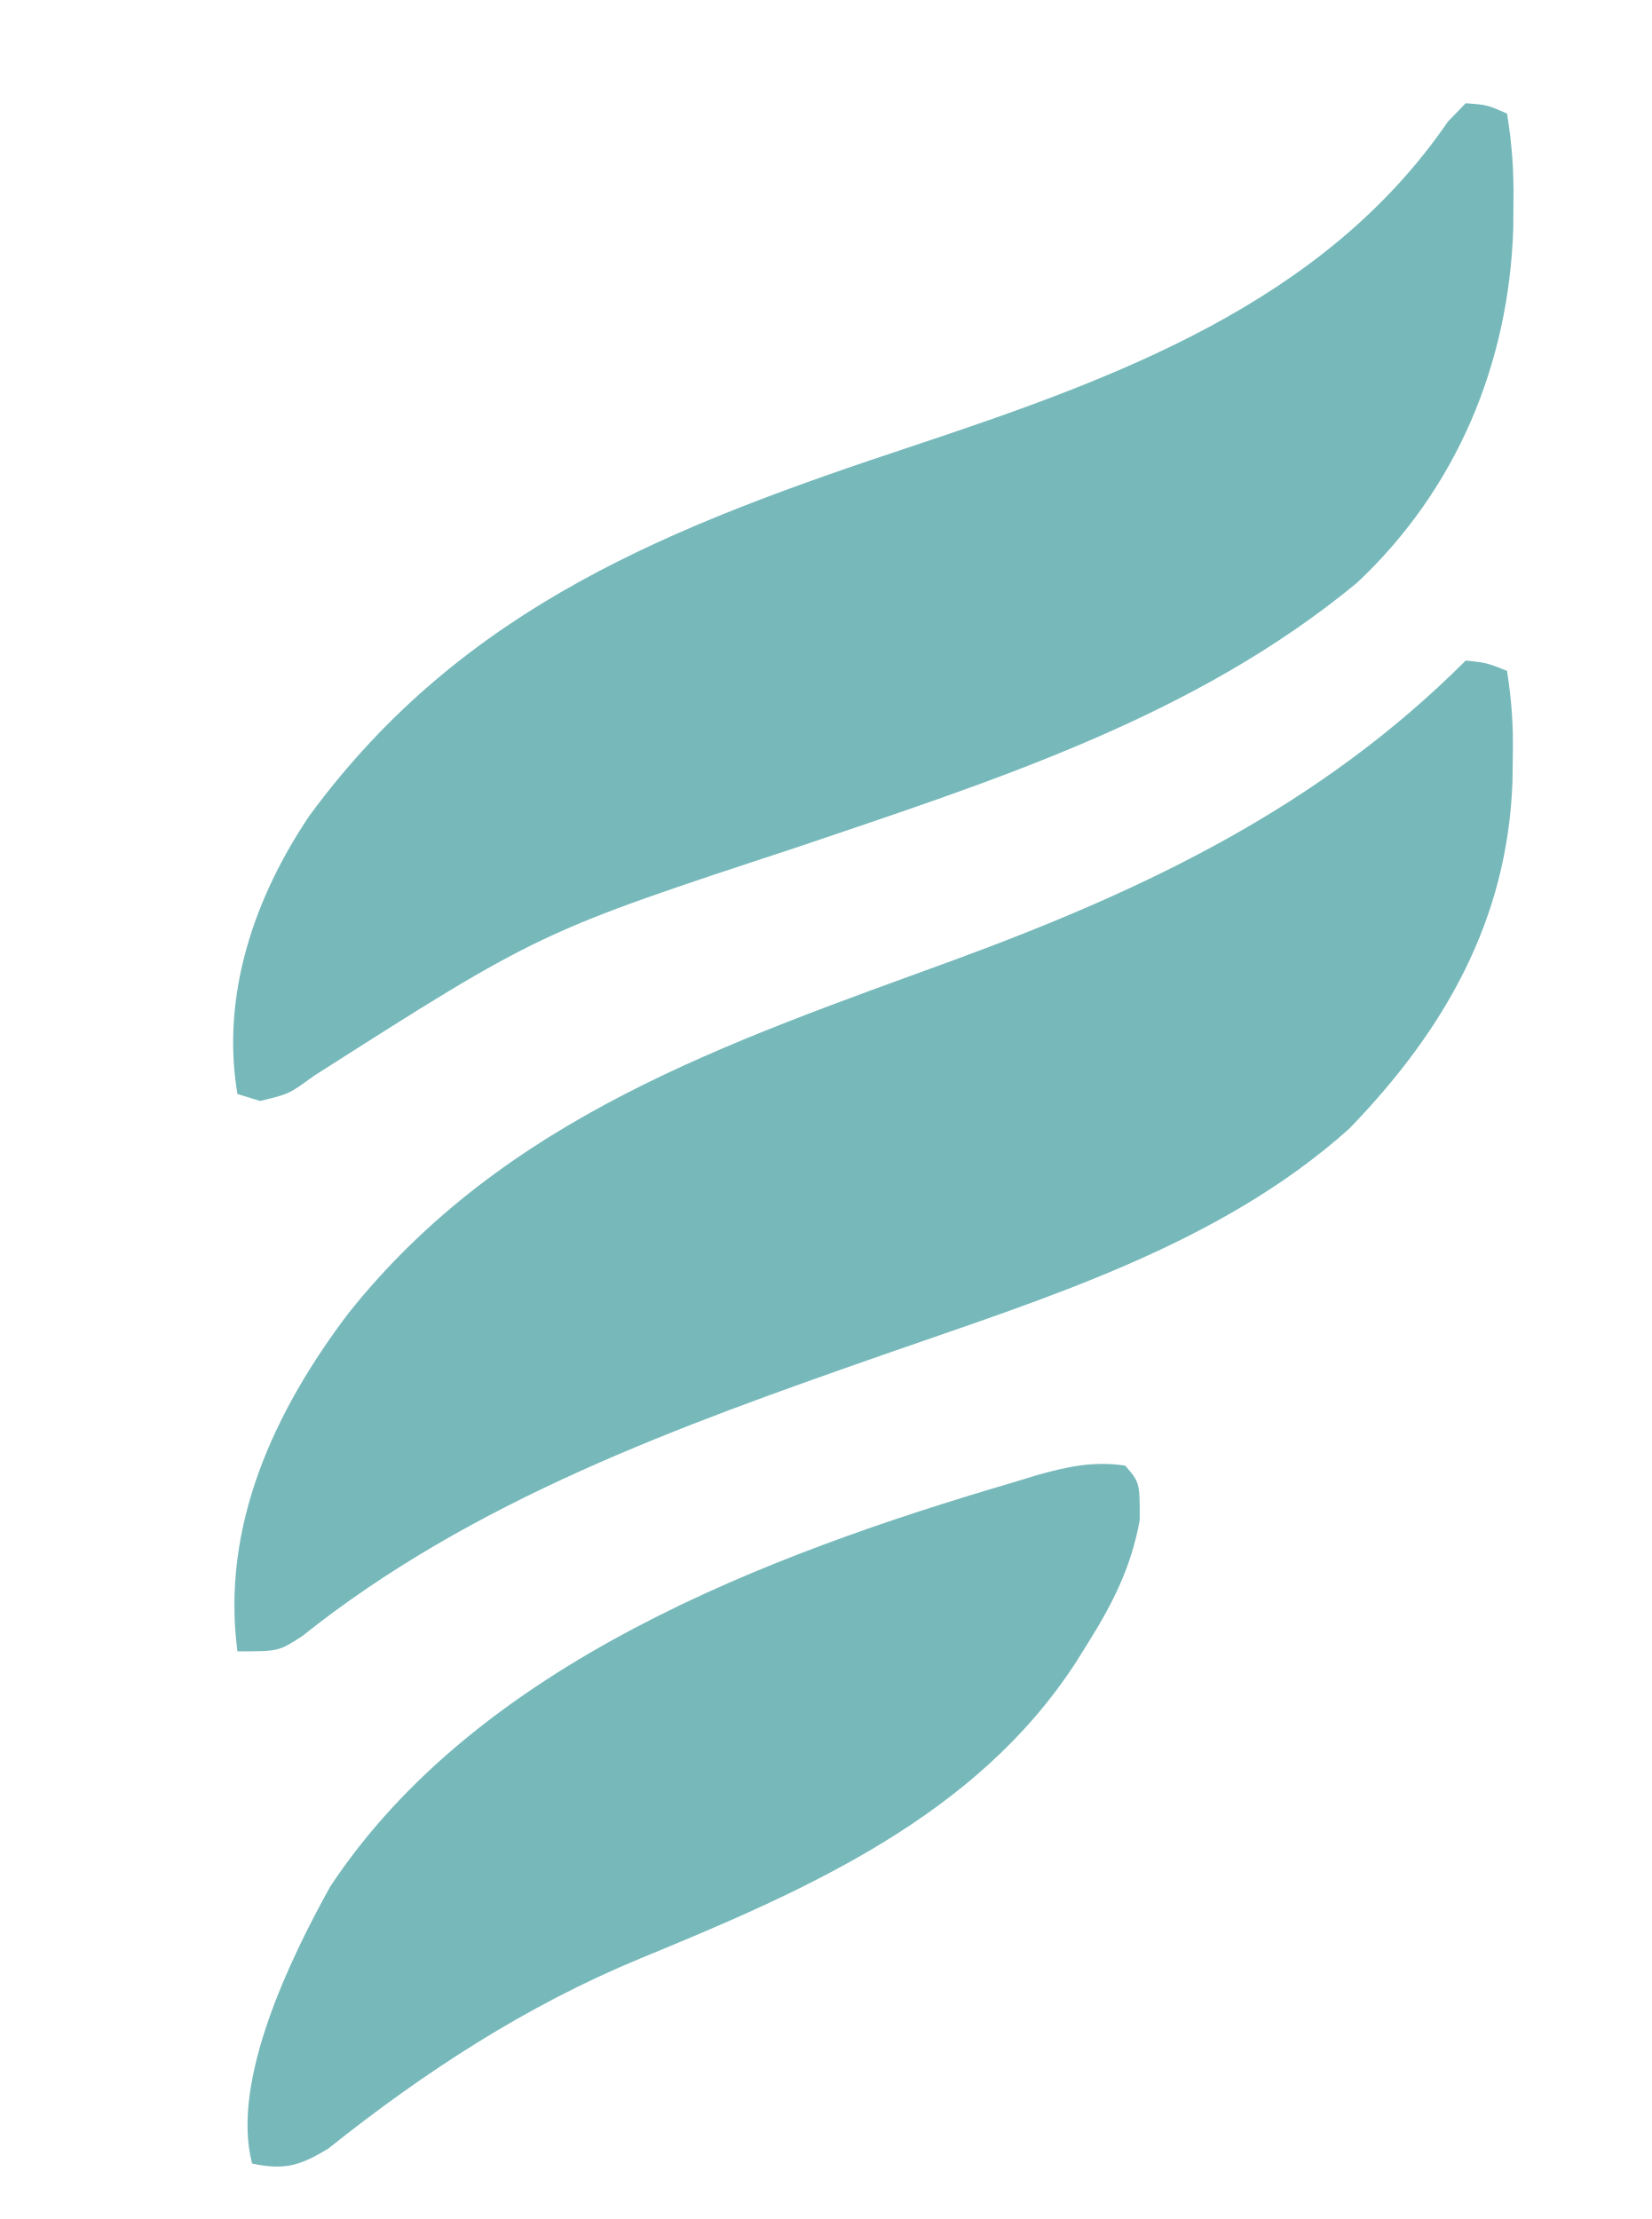
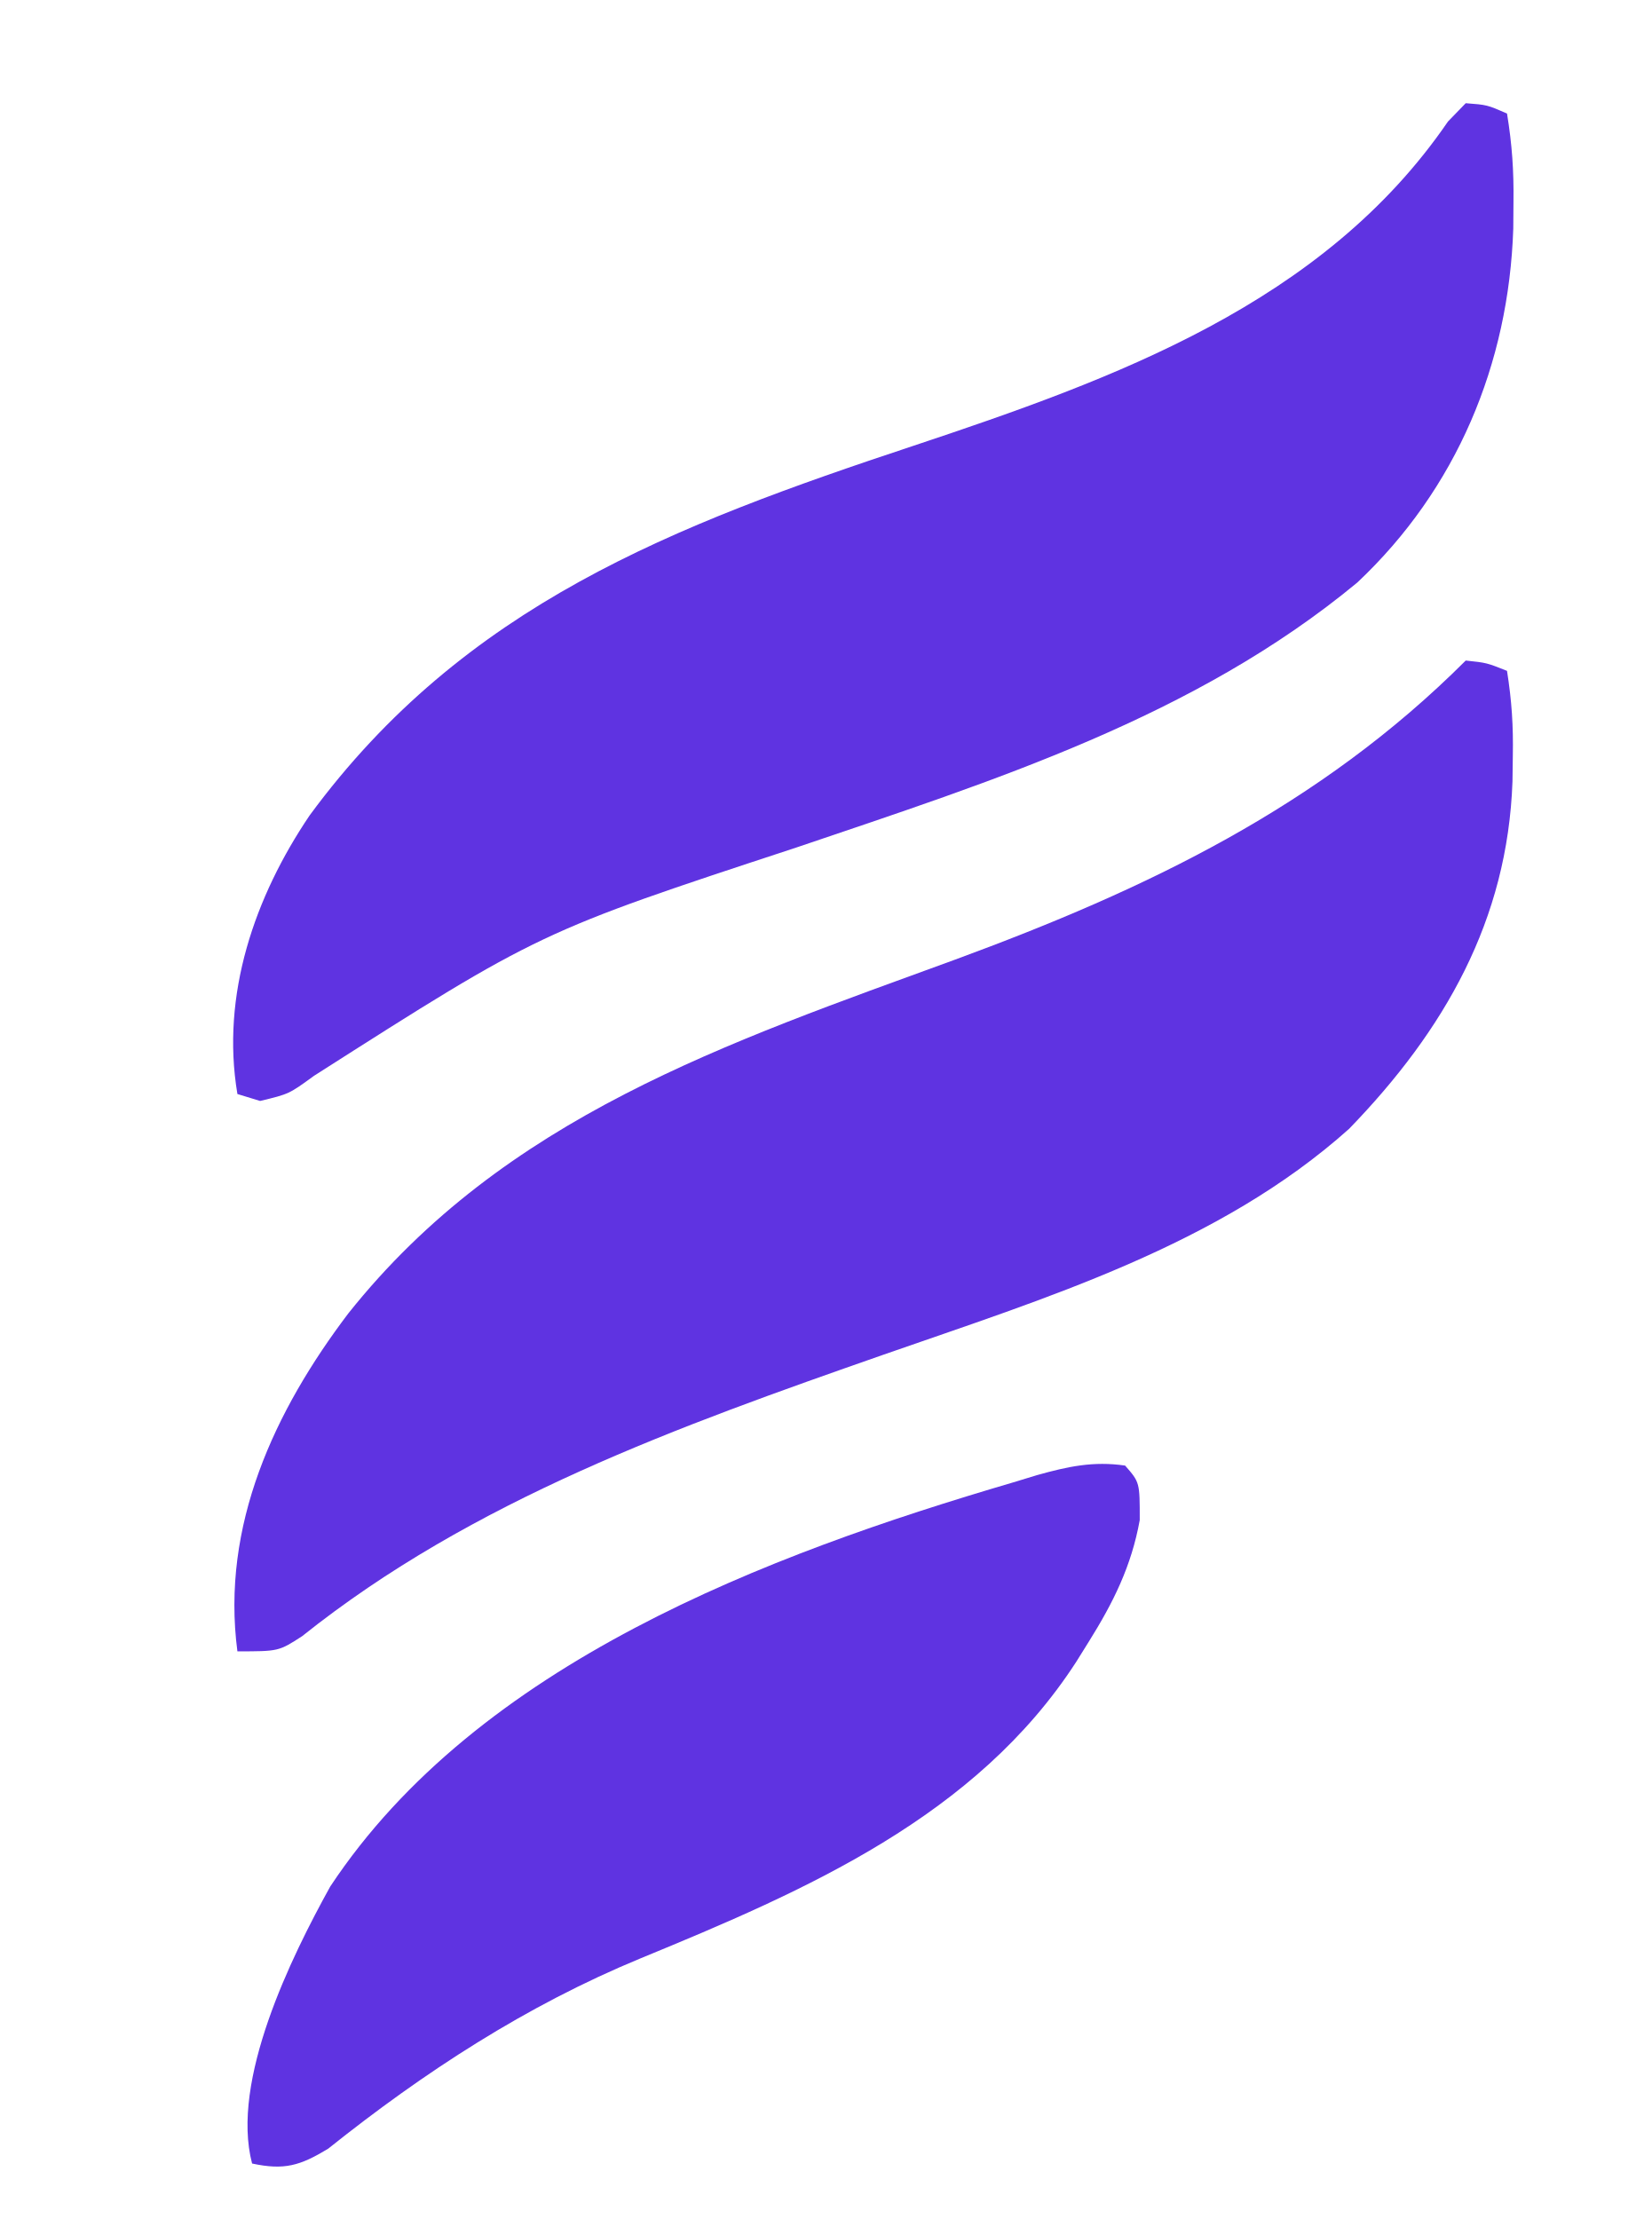
<svg xmlns="http://www.w3.org/2000/svg" version="1.1" width="160" height="215">
-   <path d="M0 0 C2.07 0.158 2.07 0.158 4 1 C4.491 4.011 4.664 6.541 4.625 9.562 C4.619 10.414 4.613 11.266 4.606 12.144 C4.173 25.275 -0.896 37.396 -10.5 46.438 C-26.263 59.496 -45.77 65.643 -64.875 72.125 C-89.709 80.289 -89.709 80.289 -111.582 94.238 C-114 96 -114 96 -116.801 96.672 C-117.527 96.45 -118.252 96.228 -119 96 C-120.617 86.379 -117.328 76.886 -112 69 C-97.034 48.64 -76.754 40.91 -53.528 33.2 C-34.022 26.695 -13.804 19.425 -1.719 1.773 C-0.868 0.896 -0.868 0.896 0 0 Z " fill="#77b9bb" transform="translate(142,10)" />
-   <path d="M0 0 C2.027 0.214 2.027 0.214 4 1 C4.46 3.906 4.617 6.338 4.562 9.25 C4.546 10.473 4.546 10.473 4.529 11.721 C4.054 25.162 -2.059 35.834 -11.293 45.367 C-23.902 56.666 -40.748 61.784 -56.432 67.265 C-76.195 74.176 -96.207 81.333 -112.73 94.531 C-115 96 -115 96 -119 96 C-120.605 83.807 -115.406 72.695 -108.25 63.25 C-93.101 44.223 -71.595 37.066 -49.457 28.973 C-30.942 22.162 -14.155 14.155 0 0 Z " fill="#77b9bb" transform="translate(142, 64)" />
-   <path d="M0 0 C1.422 1.625 1.422 1.625 1.418 5.285 C0.613 9.739 -1.134 13.251 -3.516 17.062 C-3.923 17.716 -4.331 18.369 -4.751 19.042 C-14.454 34.016 -30.901 41.15 -46.953 47.75 C-57.985 52.304 -67.906 58.756 -77.211 66.191 C-79.932 67.839 -81.455 68.295 -84.578 67.625 C-86.689 59.59 -80.784 47.609 -77.008 40.789 C-62.72 19.191 -34.698 8.639 -10.828 1.625 C-10.065 1.393 -9.302 1.16 -8.516 0.921 C-5.545 0.089 -3.074 -0.447 0 0 Z " fill="#77b9bb" transform="translate(109, 142)" />
+   <path d="M0 0 C2.07 0.158 2.07 0.158 4 1 C4.491 4.011 4.664 6.541 4.625 9.562 C4.619 10.414 4.613 11.266 4.606 12.144 C4.173 25.275 -0.896 37.396 -10.5 46.438 C-26.263 59.496 -45.77 65.643 -64.875 72.125 C-89.709 80.289 -89.709 80.289 -111.582 94.238 C-114 96 -114 96 -116.801 96.672 C-117.527 96.45 -118.252 96.228 -119 96 C-120.617 86.379 -117.328 76.886 -112 69 C-97.034 48.64 -76.754 40.91 -53.528 33.2 C-34.022 26.695 -13.804 19.425 -1.719 1.773 C-0.868 0.896 -0.868 0.896 0 0 Z " fill="#5f33e1" transform="translate(142,10)" />
+   <path d="M0 0 C2.027 0.214 2.027 0.214 4 1 C4.46 3.906 4.617 6.338 4.562 9.25 C4.546 10.473 4.546 10.473 4.529 11.721 C4.054 25.162 -2.059 35.834 -11.293 45.367 C-23.902 56.666 -40.748 61.784 -56.432 67.265 C-76.195 74.176 -96.207 81.333 -112.73 94.531 C-115 96 -115 96 -119 96 C-120.605 83.807 -115.406 72.695 -108.25 63.25 C-93.101 44.223 -71.595 37.066 -49.457 28.973 C-30.942 22.162 -14.155 14.155 0 0 Z " fill="#5f33e1" transform="translate(142, 64)" />
+   <path d="M0 0 C1.422 1.625 1.422 1.625 1.418 5.285 C0.613 9.739 -1.134 13.251 -3.516 17.062 C-3.923 17.716 -4.331 18.369 -4.751 19.042 C-14.454 34.016 -30.901 41.15 -46.953 47.75 C-57.985 52.304 -67.906 58.756 -77.211 66.191 C-79.932 67.839 -81.455 68.295 -84.578 67.625 C-86.689 59.59 -80.784 47.609 -77.008 40.789 C-62.72 19.191 -34.698 8.639 -10.828 1.625 C-10.065 1.393 -9.302 1.16 -8.516 0.921 C-5.545 0.089 -3.074 -0.447 0 0 Z " fill="#5f33e1" transform="translate(109, 142)" />
</svg>
